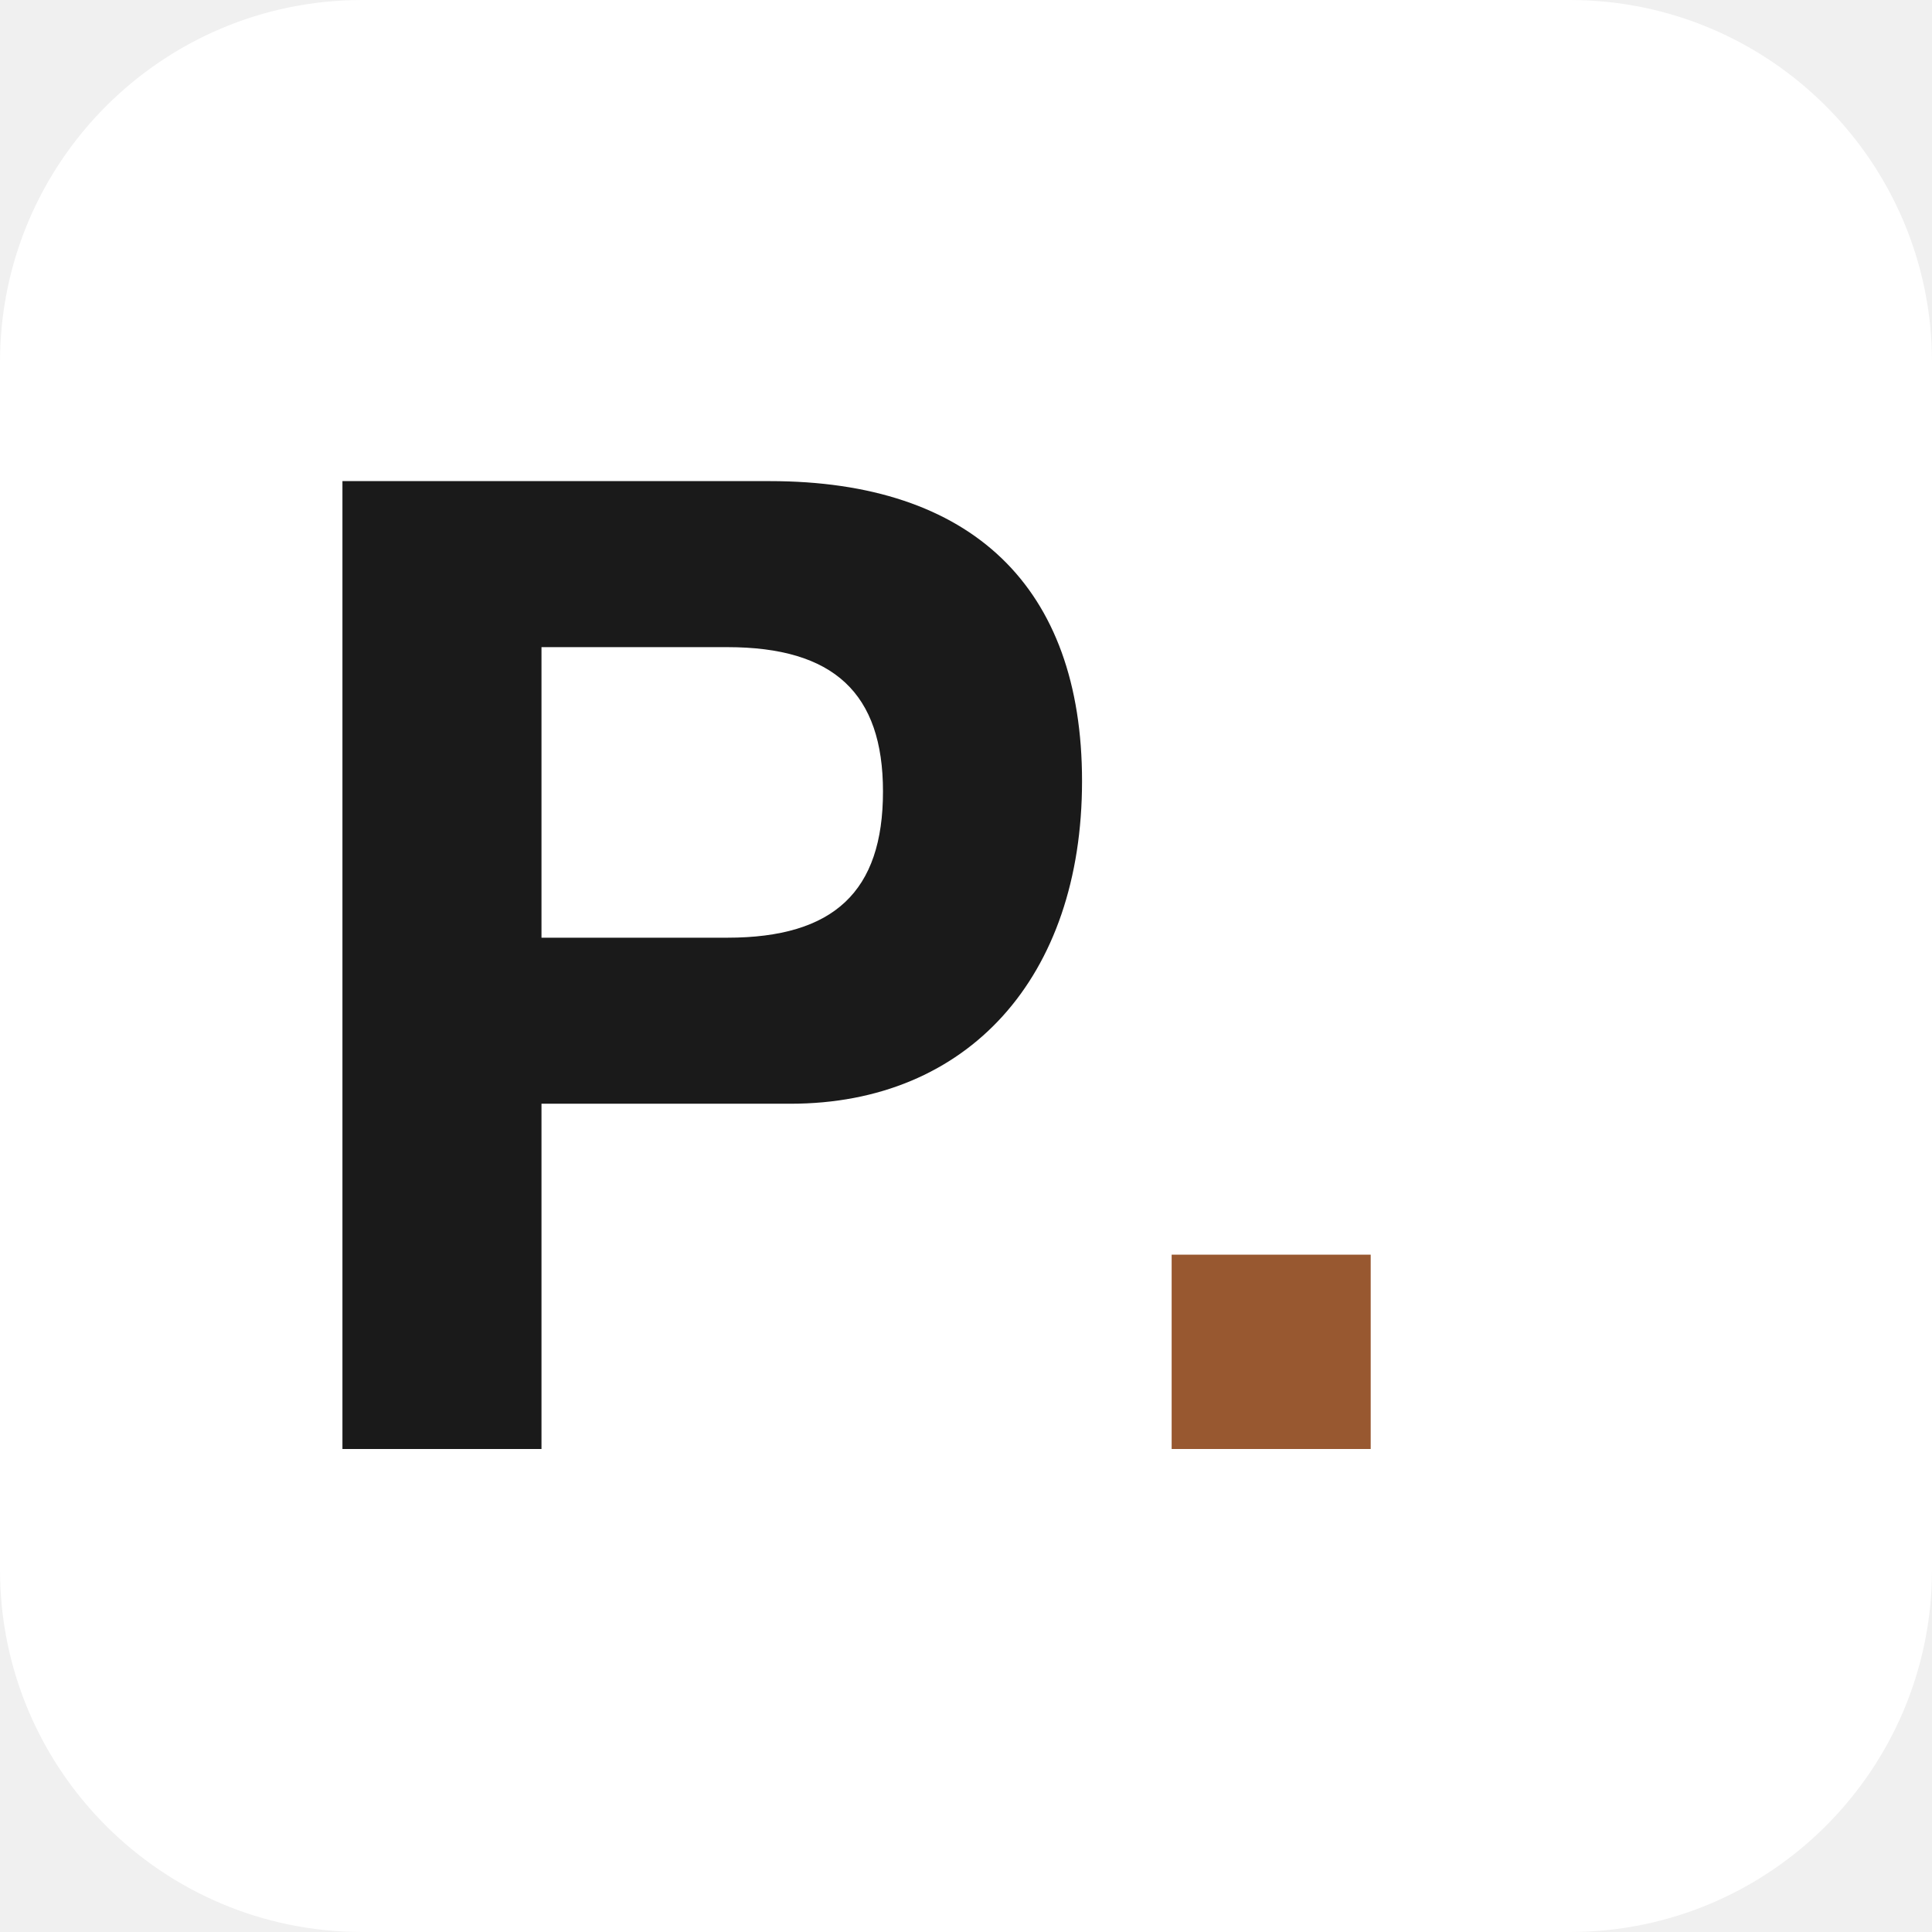
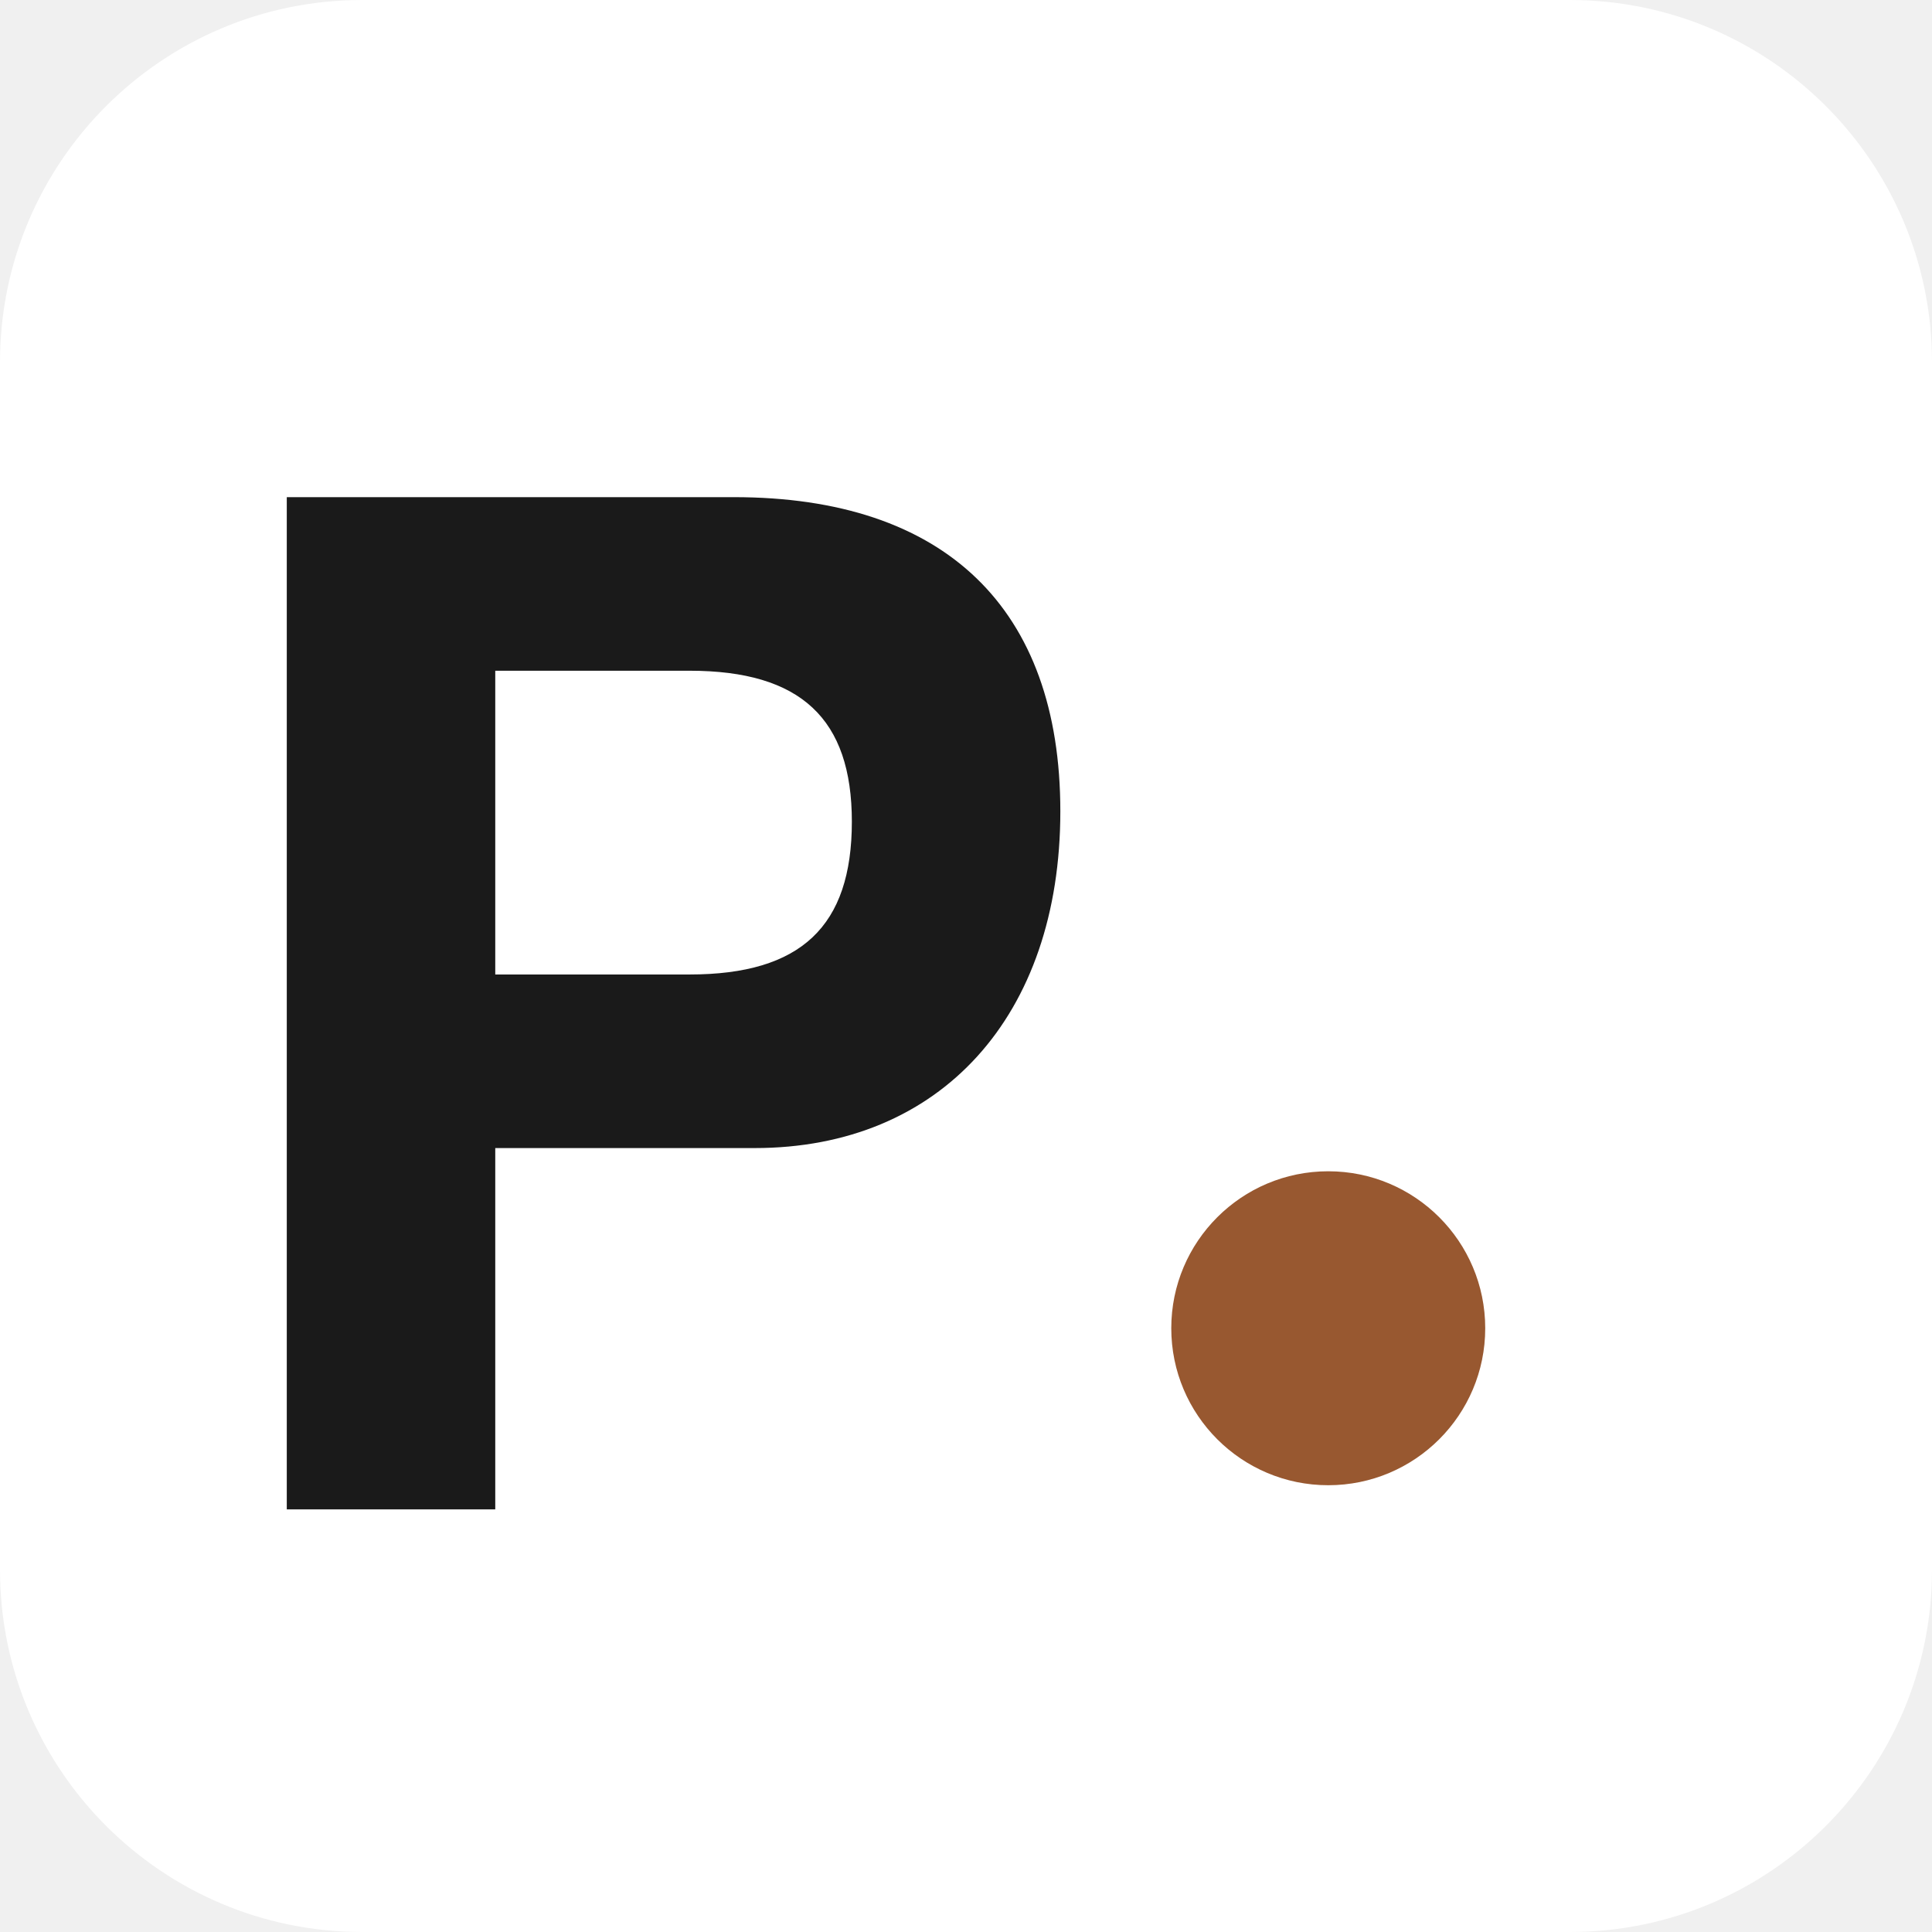
<svg xmlns="http://www.w3.org/2000/svg" viewBox="0 0 32 32">
  <rect width="32" height="32" rx="6" fill="#FFFFFF" />
-   <text x="4" y="24" font-family="'Helvetica Neue', Helvetica, Arial, sans-serif" font-size="22" font-weight="700" fill="#1A1A1A">P</text>
-   <text x="18" y="24" font-family="'Helvetica Neue', Helvetica, Arial, sans-serif" font-size="22" font-weight="700" fill="#985830">.</text>
+   <text x="3" y="25" font-family="'Helvetica Neue', Helvetica, Arial, sans-serif" font-size="23" font-weight="700" fill="#1A1A1A">P</text>
+   <circle cx="22" cy="22" r="2.6" fill="#985830" />
</svg>
